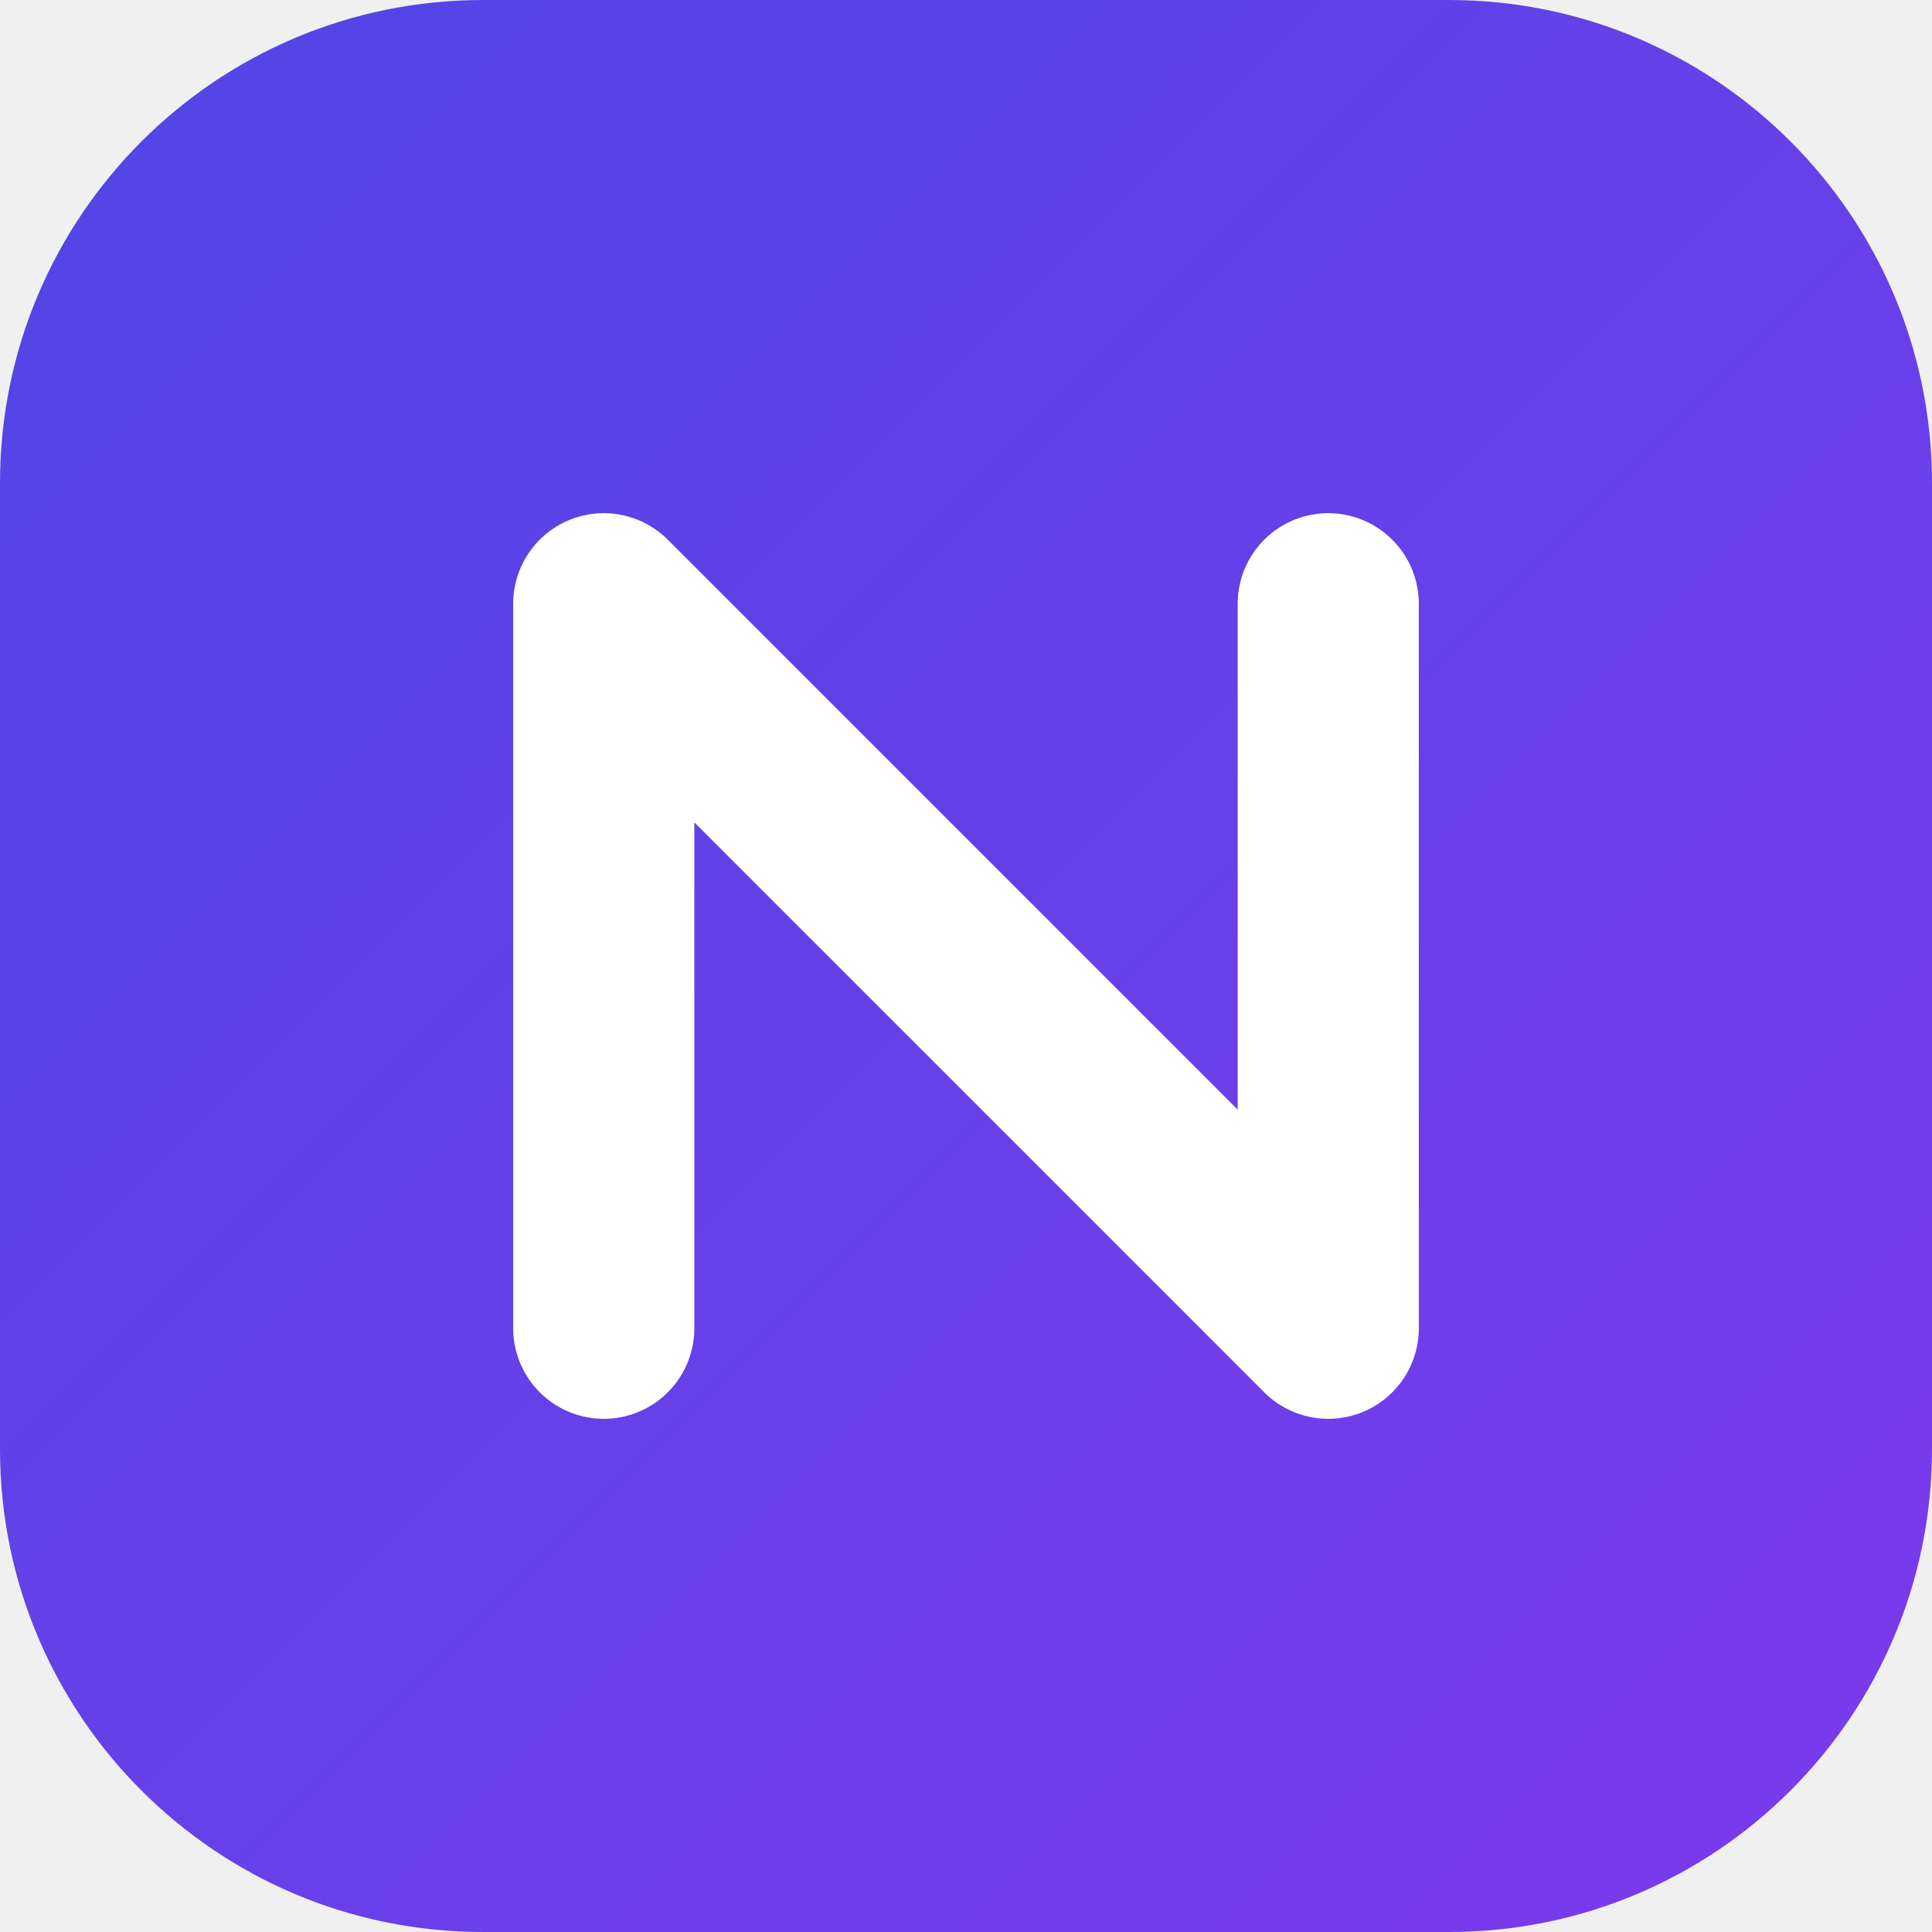
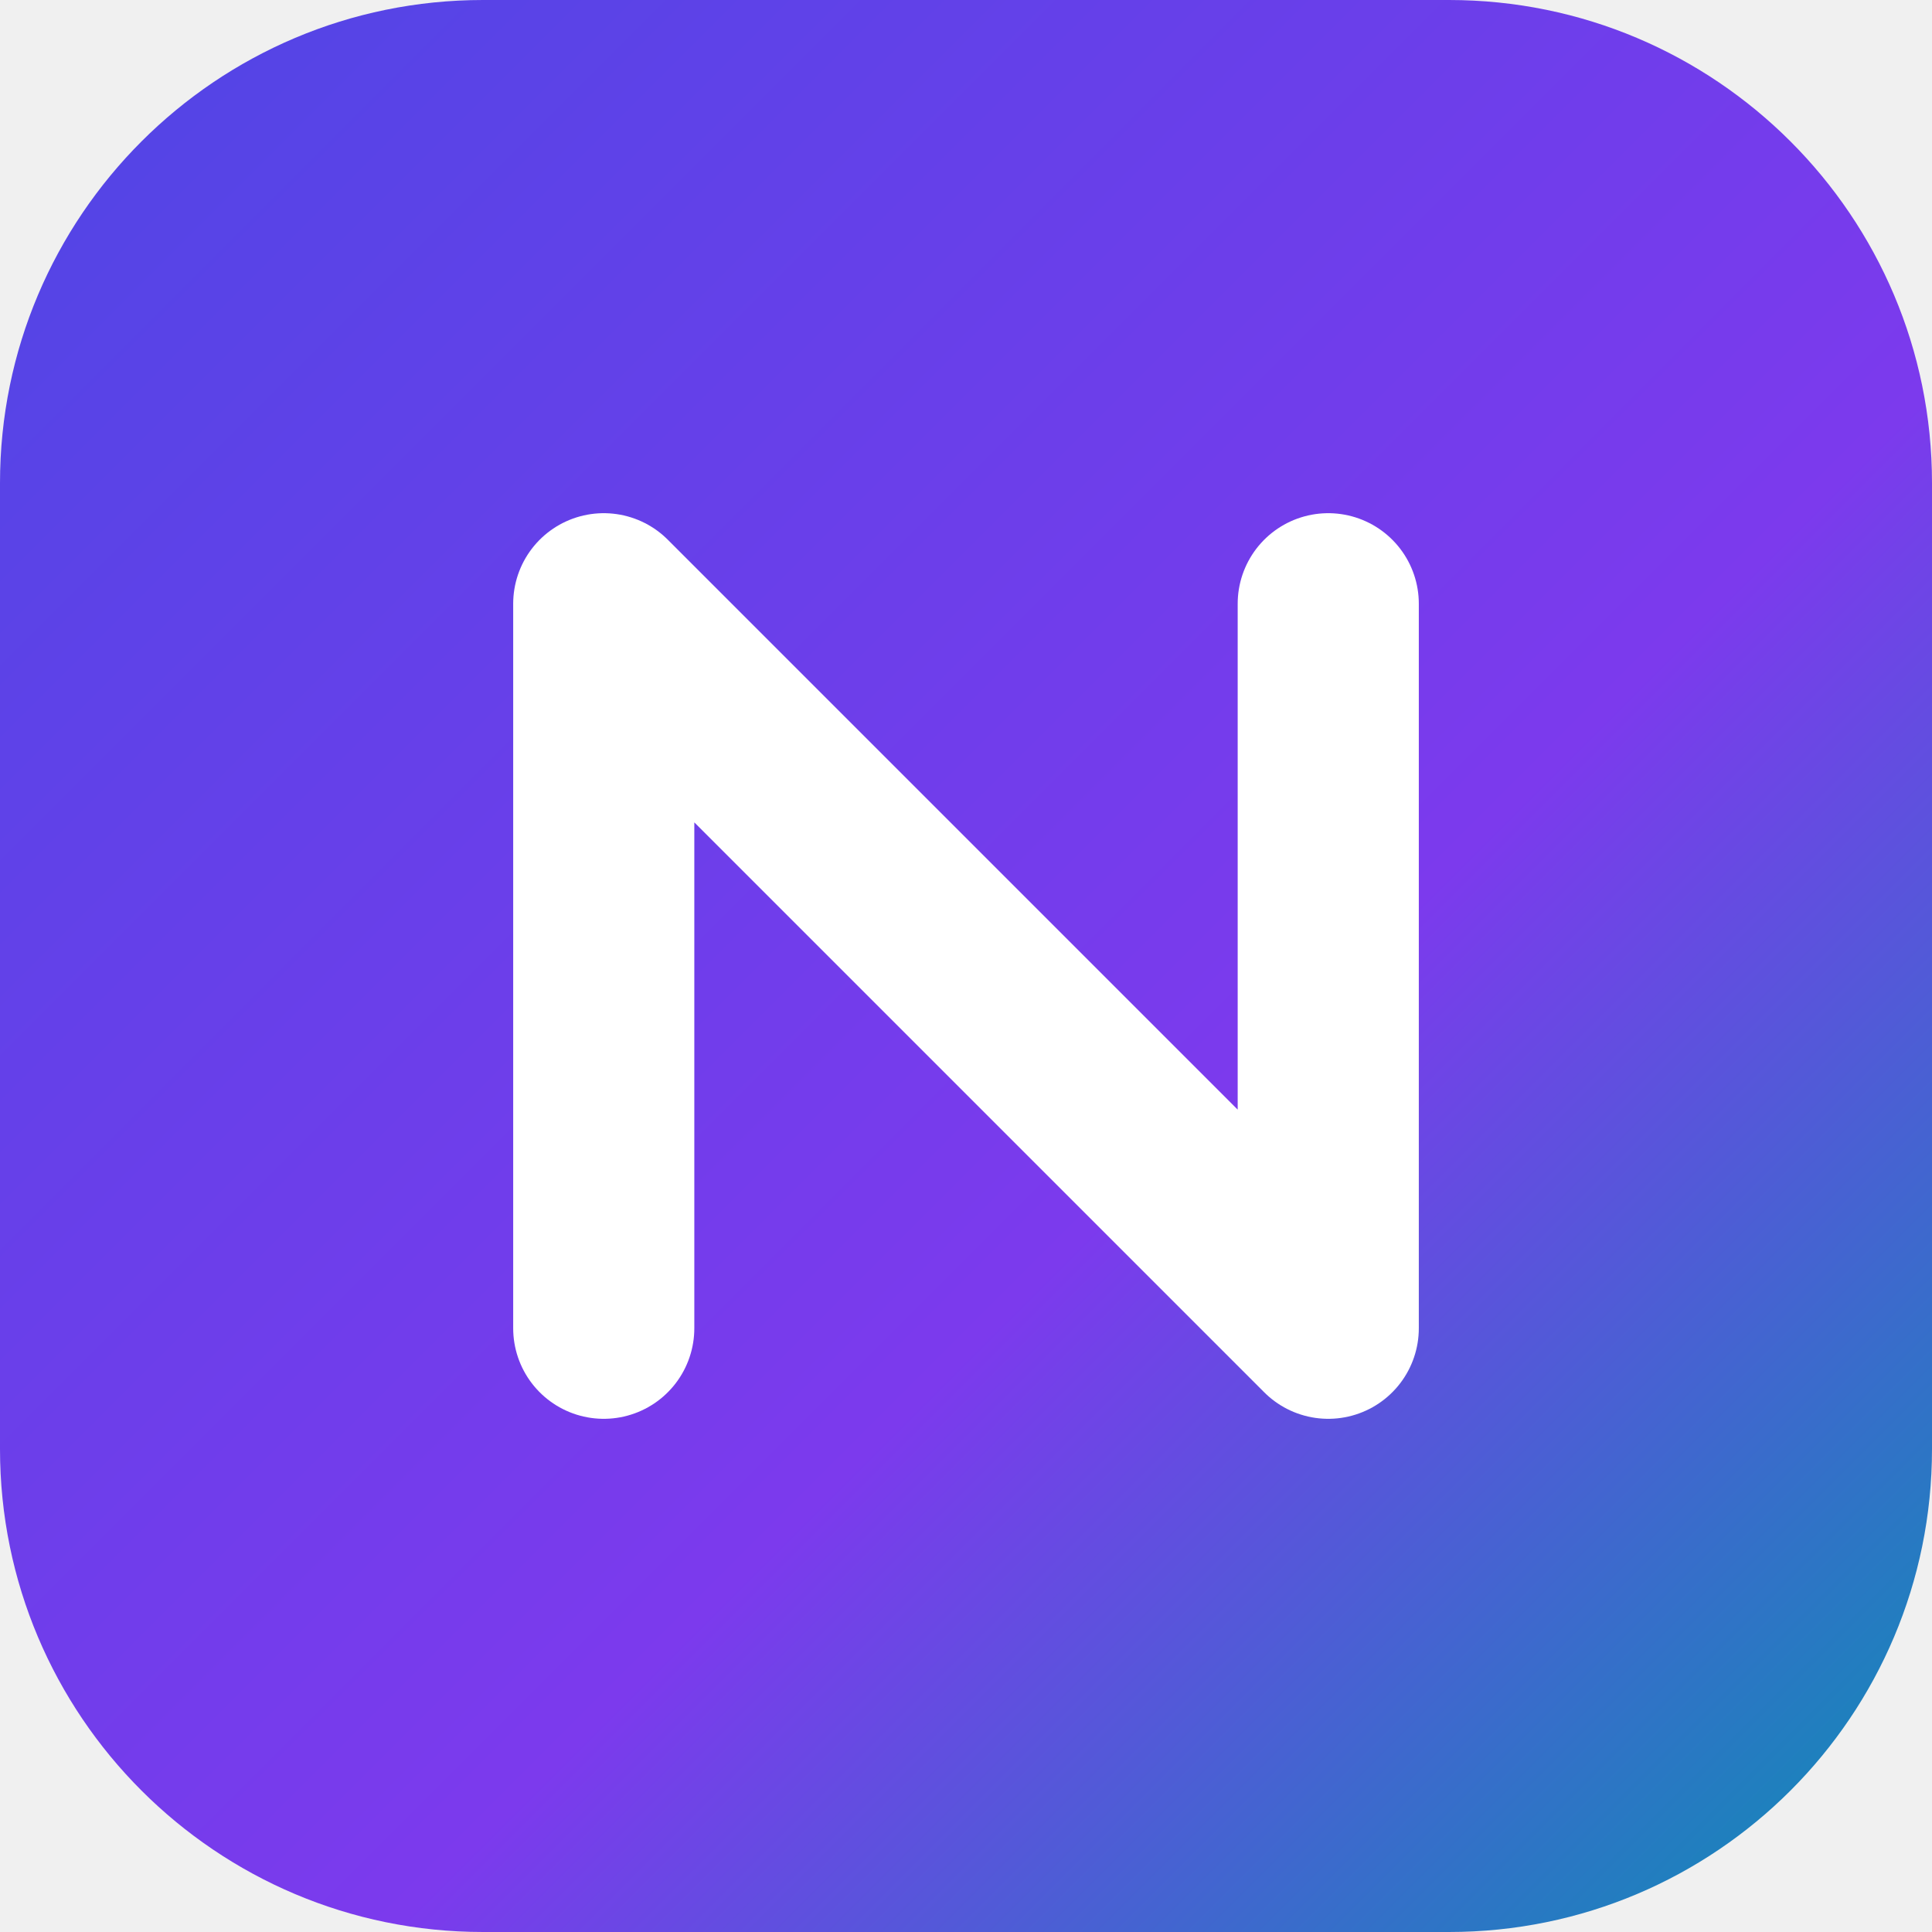
<svg xmlns="http://www.w3.org/2000/svg" viewBox="0 0 64 64">
  <defs>
    <linearGradient id="g" x1="0" y1="0" x2="1" y2="1">
      <stop offset="0" stop-color="#4f46e5" />
-       <stop offset="1" stop-color="#7c3aed" />
+       <stop offset=".6" stop-color="#7c3aed" />
+       <stop offset="1" stop-color="#0891b2" />
    </linearGradient>
  </defs>
  <rect width="64" height="64" rx="16" fill="url(#g)" />
  <path d="M20 44V20l24 24V20" fill="none" stroke="#fff" stroke-width="6" stroke-linecap="round" stroke-linejoin="round" />
</svg>
